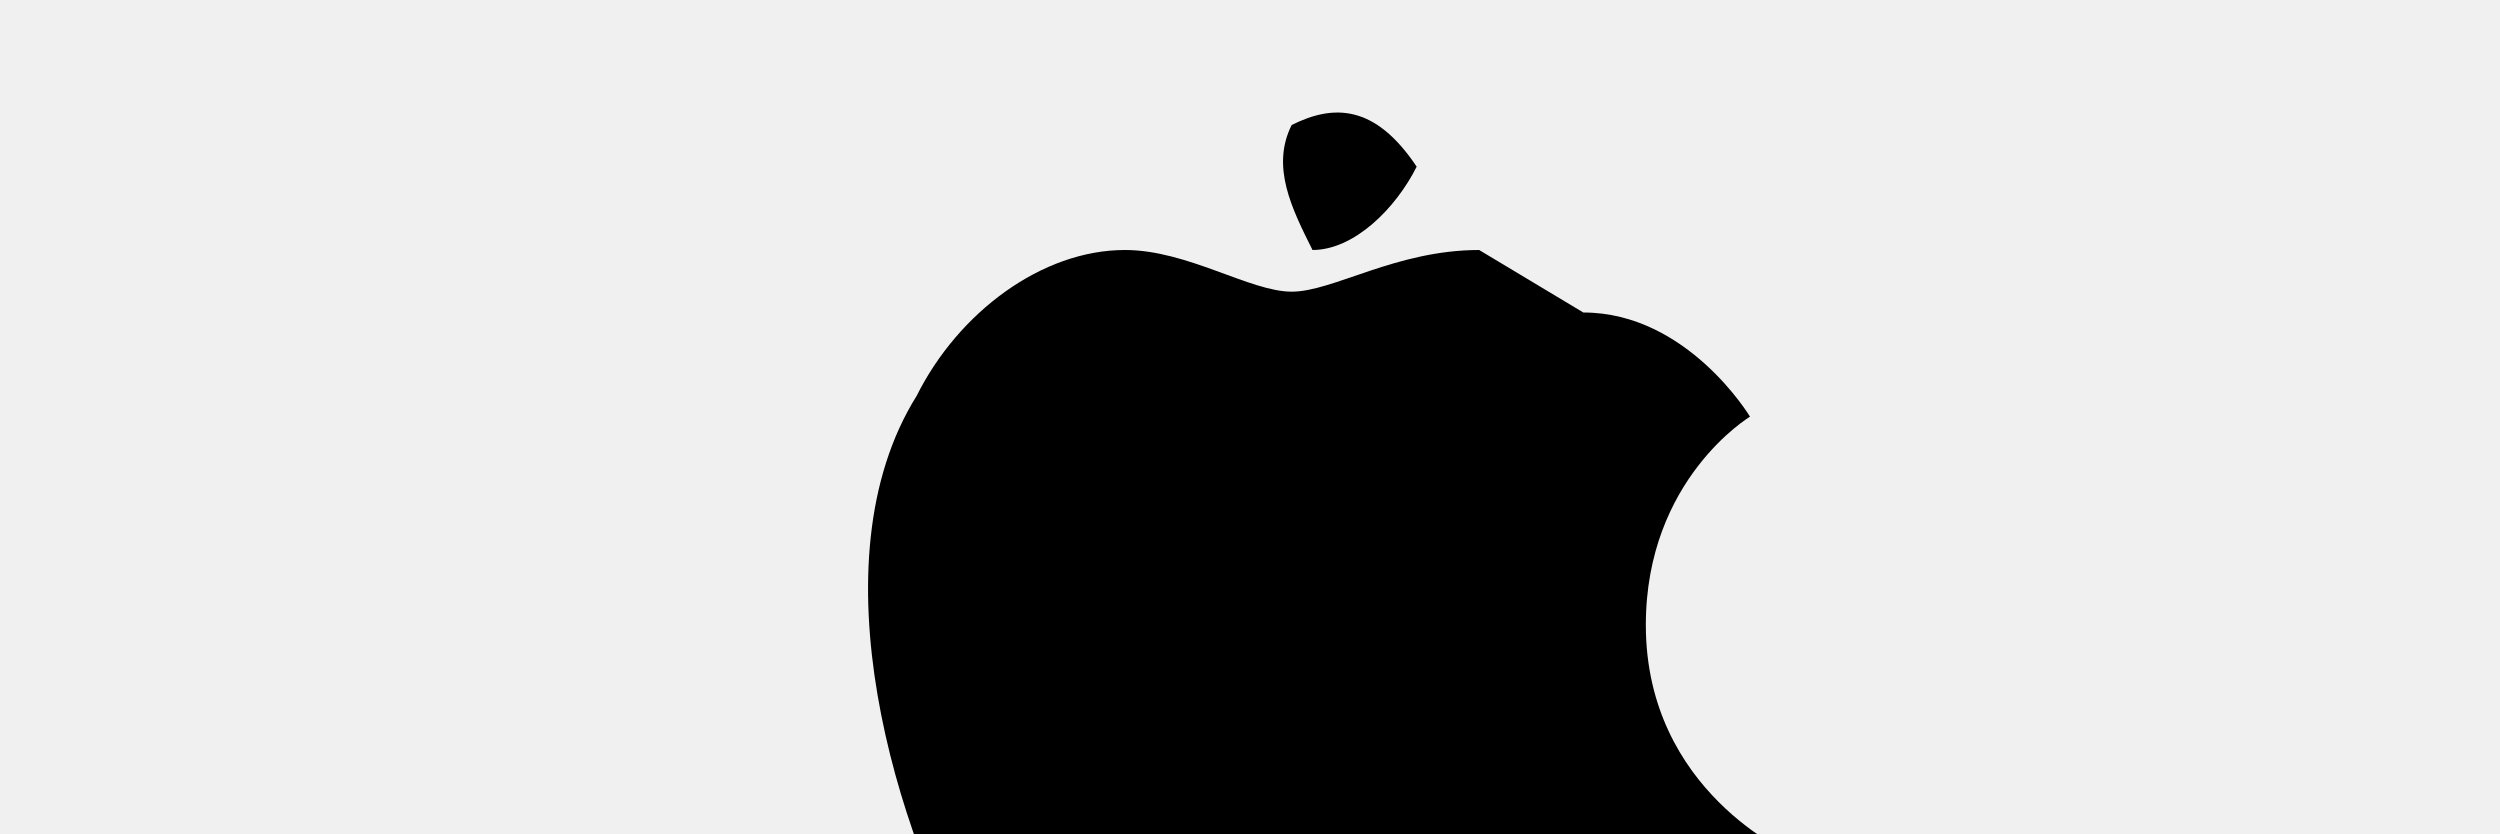
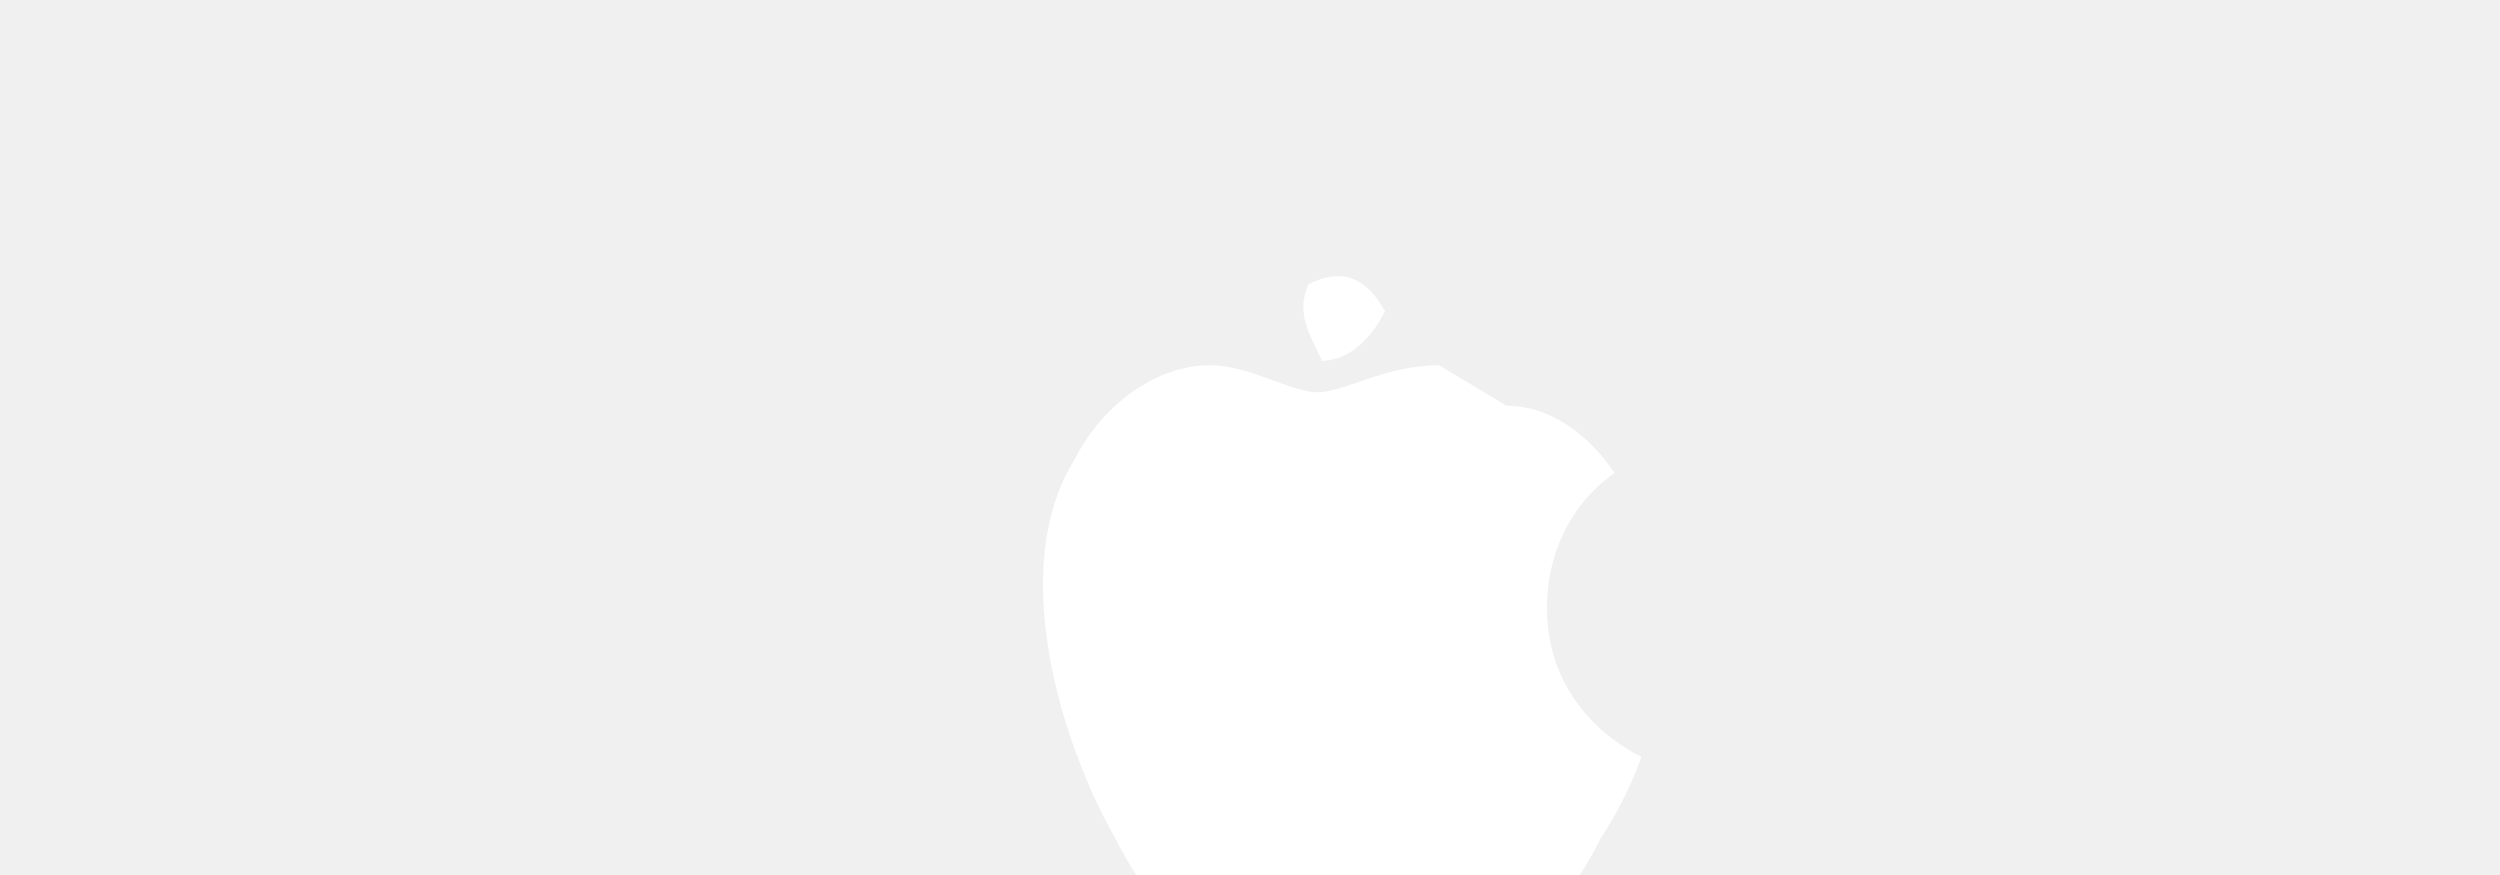
- <svg xmlns="http://www.w3.org/2000/svg" viewBox="0 0 120 40" role="img" aria-label="Apple">
-   <path fill="currentColor" d="M68 8c-1 2-3 4-5 4-1-2-2-4-1-6 2-1 4-1 6 2zm3 4c-4 0-7 2-9 2s-5-2-8-2c-4 0-8 3-10 7-5 8-1 21 3 28 2 4 5 8 9 8 3 0 5-2 9-2 4 0 5 2 9 2 4 0 7-4 9-8 2-3 3-6 3-6s-7-3-7-11c0-7 5-10 5-10s-3-5-8-5z" />
+ <svg xmlns="http://www.w3.org/2000/svg" viewBox="0 0 160 56" role="img" aria-label="Apple">
+   <g transform="translate(80 30) scale(0.72) translate(-80 -30)">
+     <path fill="#fff" d="M92 16c-1.2 2.4-3.2 4.4-5.6 4.4-1-2.2-2.4-4.2-1.2-6.8 2.4-1.2 4.8-1.2 6.8 2.4zm4.8 4.8c-4.8 0-8.4 2.4-10.8 2.4s-6-2.4-9.6-2.4c-4.8 0-9.6 3.6-12 8.4-6 9.6-1.2 25.2 3.6 33.6 2.4 4.8 6 9.6 10.8 9.6 3.6 0 6-2.4 10.8-2.4 4.8 0 6 2.4 10.8 2.4 4.8 0 8.4-4.8 10.8-9.6 2.4-3.6 3.6-7.2 3.6-7.2s-8.4-3.6-8.4-13.2c0-8.4 6-12 6-12s-3.6-6-9.6-6z" />
+   </g>
</svg>
